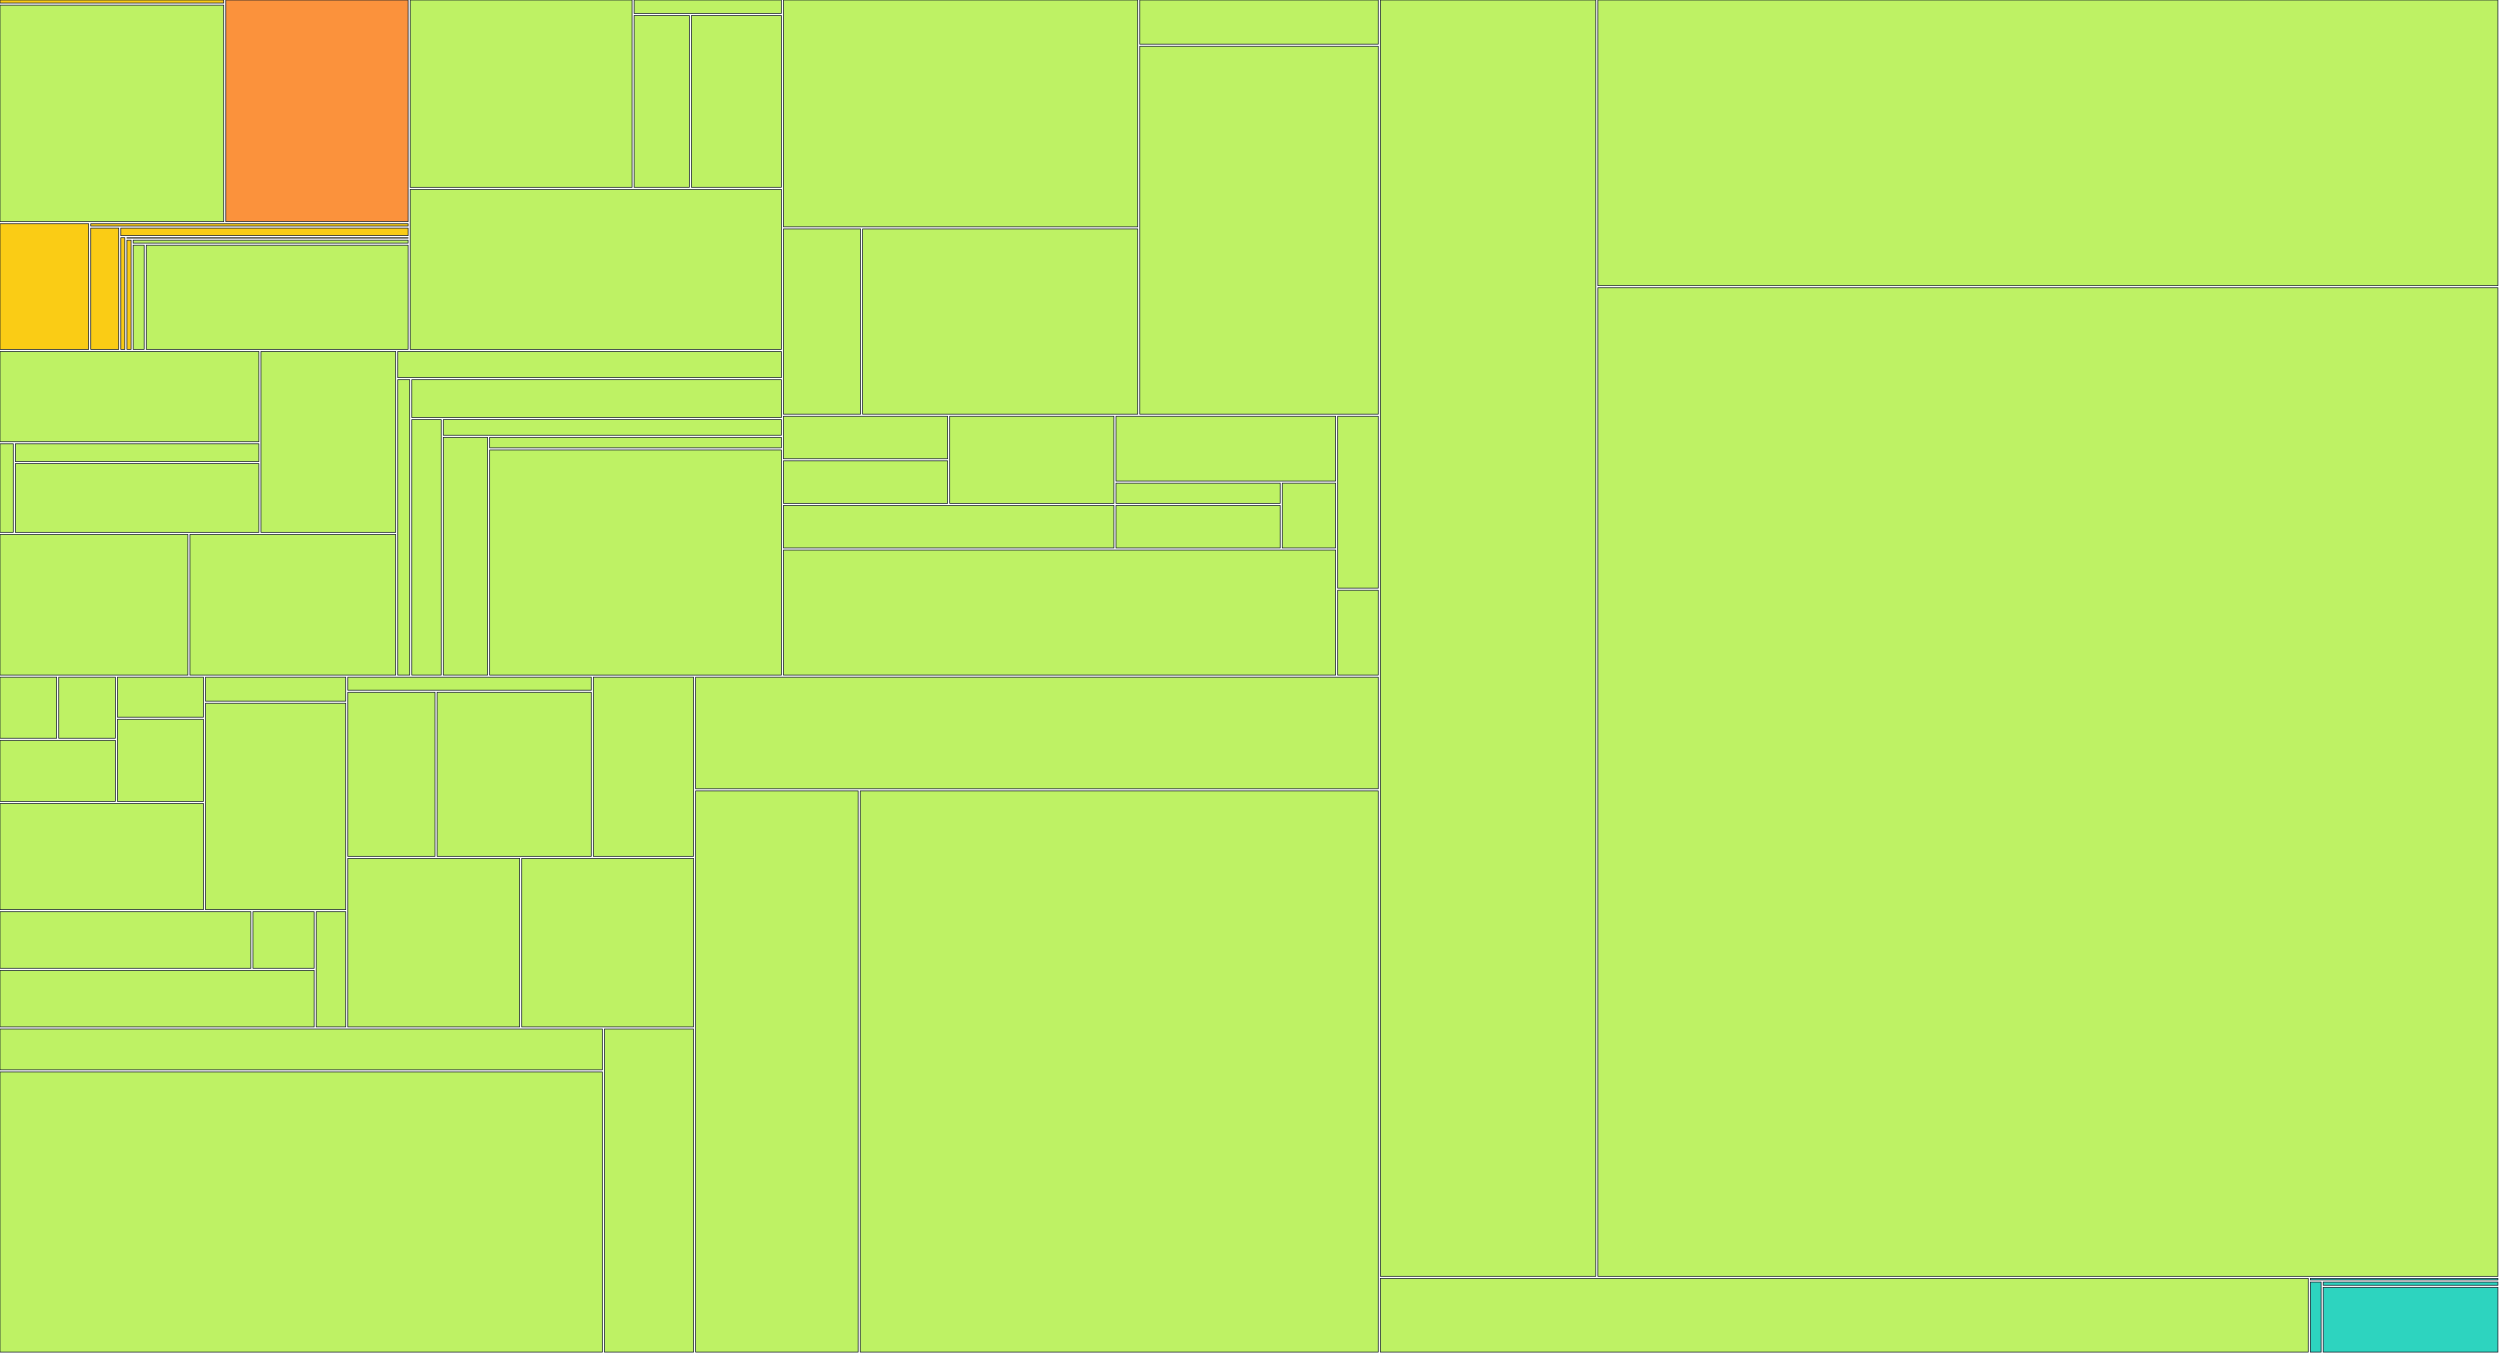
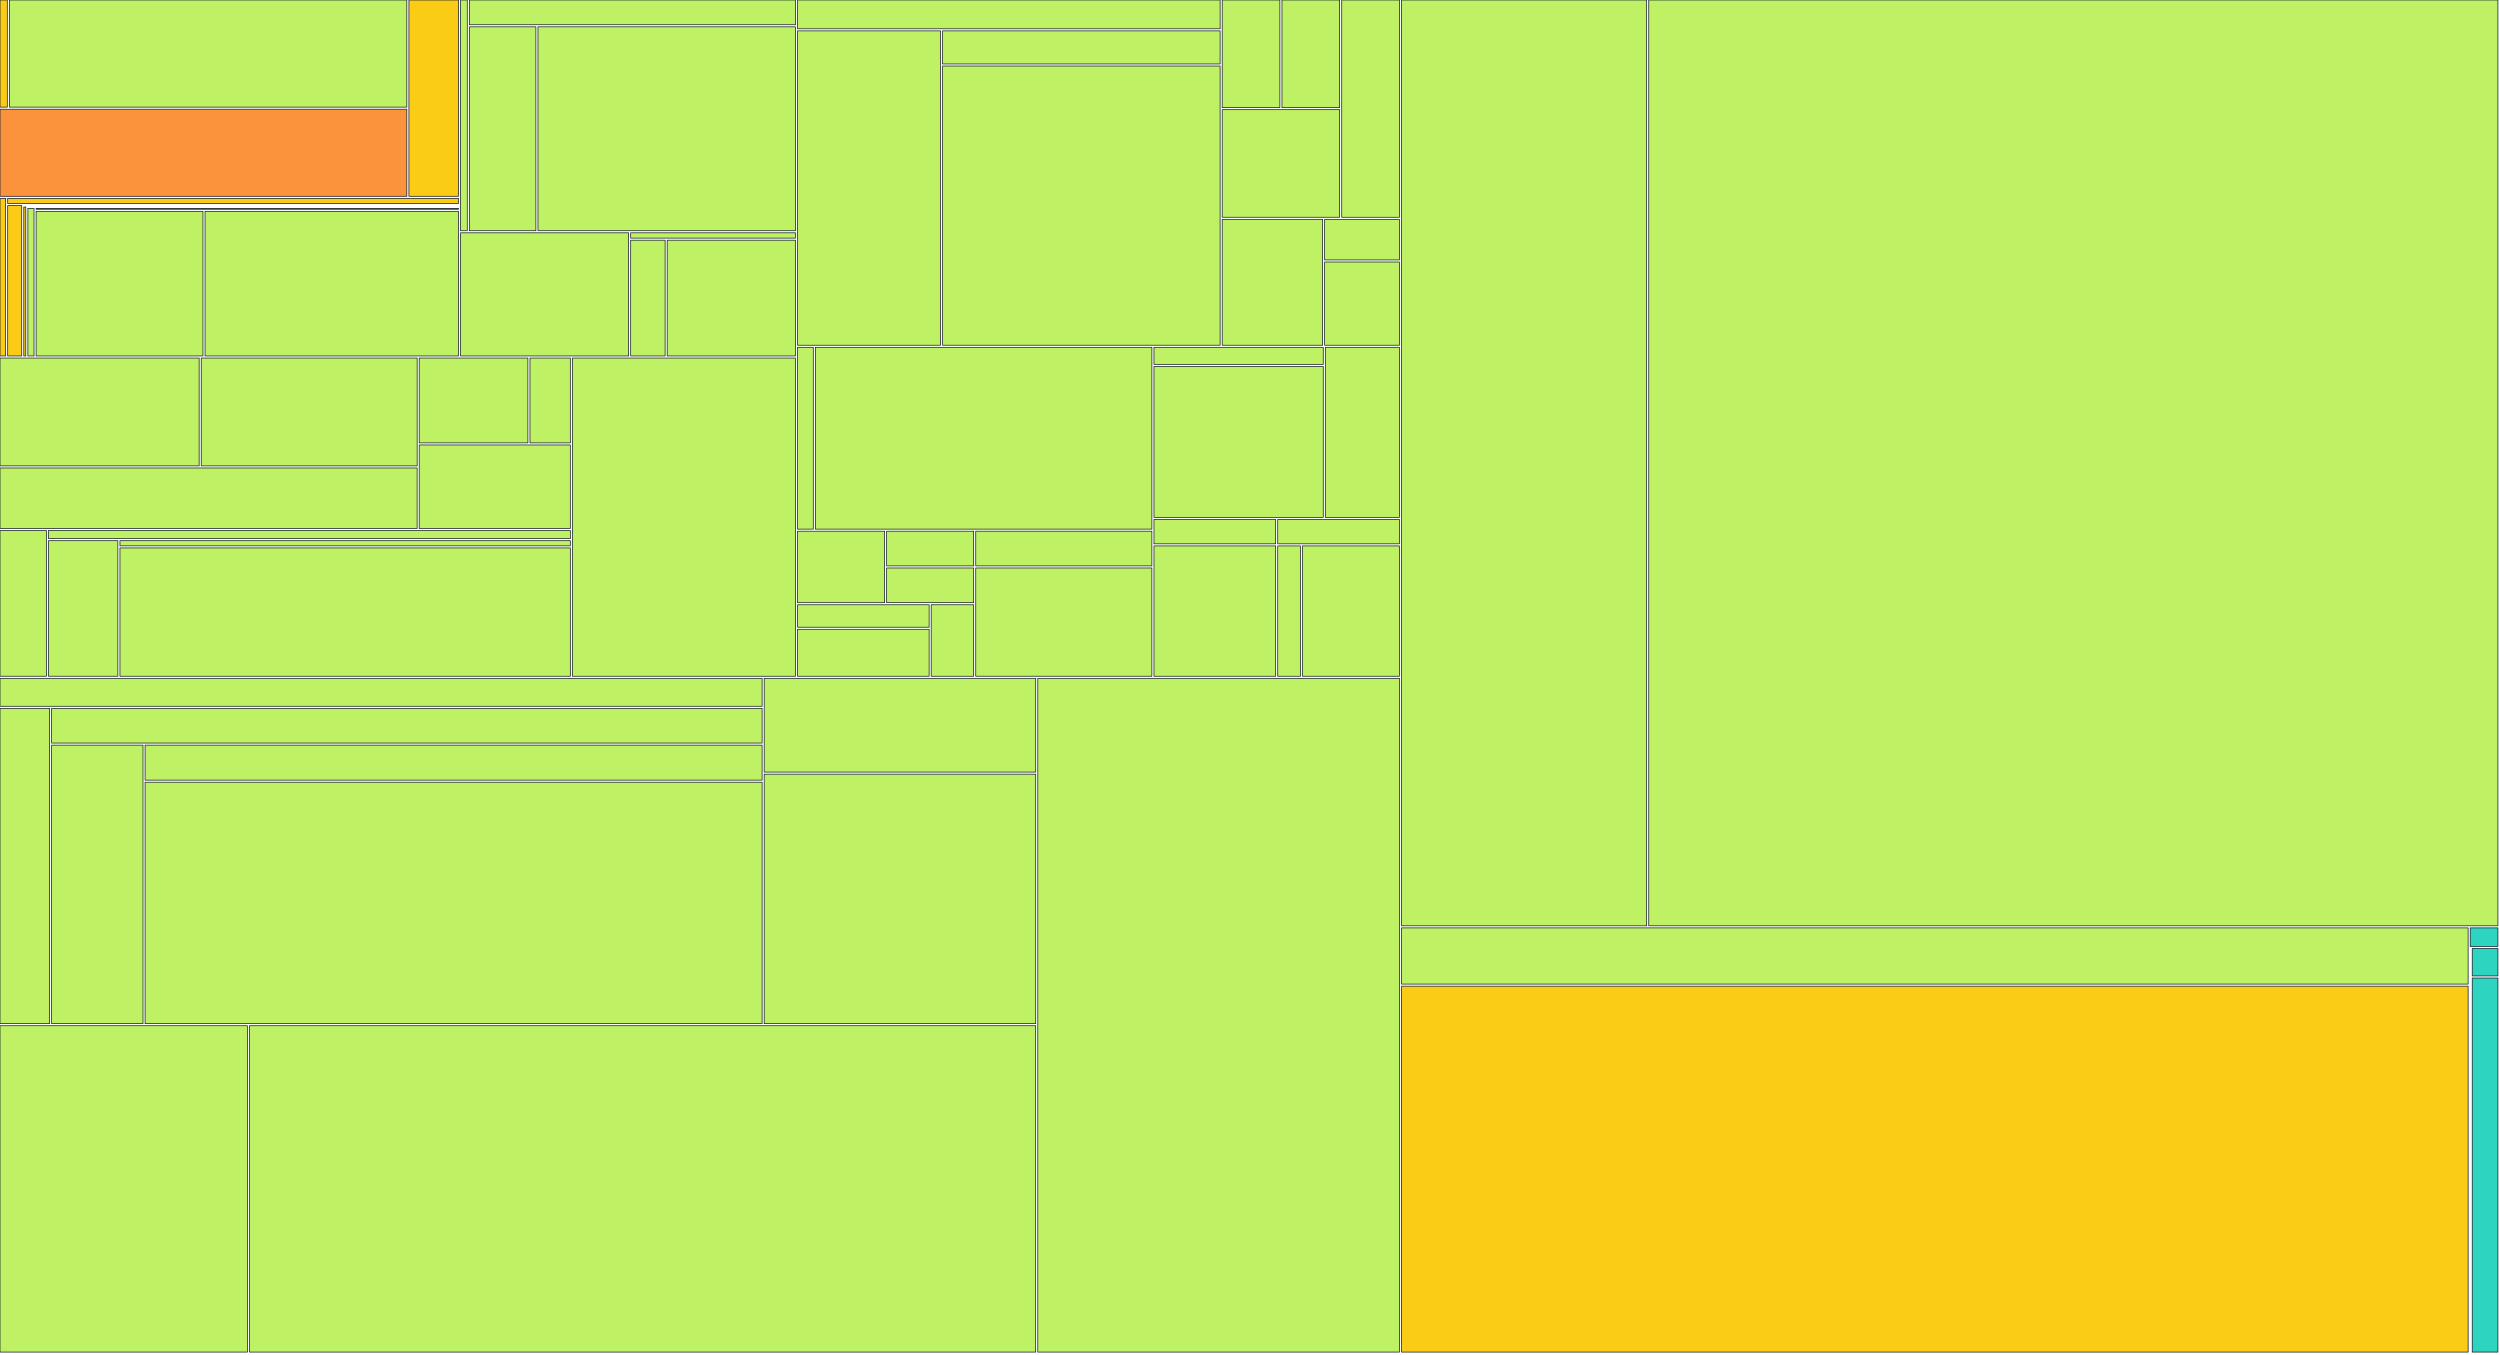
<svg xmlns="http://www.w3.org/2000/svg" width="1200" height="650" viewBox="0 0 1200 650">
  <g>
-     <rect x="0.00" y="0.00" width="107.39" height="1.46" fill="#facc15" stroke="#111827" stroke-width="0.35" />
-   </g>
-   <g>
-     <rect x="0.00" y="2.46" width="107.39" height="103.94" fill="#bef264" stroke="#111827" stroke-width="0.35" />
-   </g>
-   <g>
-     <rect x="108.39" y="0.00" width="87.50" height="106.40" fill="#fb923c" stroke="#111827" stroke-width="0.35" />
-   </g>
-   <g>
-     <rect x="0.00" y="107.40" width="42.56" height="60.30" fill="#facc15" stroke="#111827" stroke-width="0.35" />
-   </g>
-   <g>
-     <rect x="43.56" y="107.40" width="152.33" height="1.09" fill="#facc15" stroke="#111827" stroke-width="0.35" />
-   </g>
-   <g>
-     <rect x="43.56" y="109.49" width="13.43" height="58.21" fill="#facc15" stroke="#111827" stroke-width="0.35" />
-   </g>
-   <g>
-     <rect x="57.99" y="109.49" width="137.90" height="3.61" fill="#facc15" stroke="#111827" stroke-width="0.35" />
-   </g>
-   <g>
-     <rect x="57.99" y="114.11" width="1.93" height="53.59" fill="#facc15" stroke="#111827" stroke-width="0.35" />
-   </g>
-   <g>
-     <rect x="60.92" y="114.11" width="134.96" height="0.18" fill="#facc15" stroke="#111827" stroke-width="0.35" />
-   </g>
-   <g>
-     <rect x="60.92" y="115.28" width="2.00" height="52.41" fill="#facc15" stroke="#111827" stroke-width="0.35" />
-   </g>
-   <g>
-     <rect x="63.92" y="115.28" width="131.96" height="1.41" fill="#bef264" stroke="#111827" stroke-width="0.35" />
-   </g>
-   <g>
-     <rect x="63.92" y="117.69" width="5.28" height="50.00" fill="#bef264" stroke="#111827" stroke-width="0.35" />
-   </g>
-   <g>
-     <rect x="70.21" y="117.69" width="125.68" height="50.00" fill="#bef264" stroke="#111827" stroke-width="0.35" />
-   </g>
-   <g>
-     <rect x="196.89" y="0.00" width="106.50" height="89.91" fill="#bef264" stroke="#111827" stroke-width="0.35" />
-   </g>
-   <g>
-     <rect x="304.38" y="0.00" width="70.66" height="6.45" fill="#bef264" stroke="#111827" stroke-width="0.35" />
-   </g>
-   <g>
-     <rect x="304.38" y="7.45" width="26.51" height="82.45" fill="#bef264" stroke="#111827" stroke-width="0.35" />
-   </g>
-   <g>
-     <rect x="331.90" y="7.45" width="43.15" height="82.45" fill="#bef264" stroke="#111827" stroke-width="0.35" />
-   </g>
-   <g>
-     <rect x="196.89" y="90.91" width="178.16" height="76.79" fill="#bef264" stroke="#111827" stroke-width="0.35" />
-   </g>
-   <g>
-     <rect x="0.00" y="168.70" width="124.26" height="43.34" fill="#bef264" stroke="#111827" stroke-width="0.35" />
-   </g>
-   <g>
-     <rect x="0.00" y="213.03" width="6.37" height="42.48" fill="#bef264" stroke="#111827" stroke-width="0.35" />
-   </g>
-   <g>
-     <rect x="7.37" y="213.03" width="116.89" height="8.51" fill="#bef264" stroke="#111827" stroke-width="0.35" />
-   </g>
-   <g>
-     <rect x="7.37" y="222.55" width="116.89" height="32.97" fill="#bef264" stroke="#111827" stroke-width="0.35" />
-   </g>
-   <g>
-     <rect x="125.26" y="168.70" width="64.67" height="86.82" fill="#bef264" stroke="#111827" stroke-width="0.35" />
-   </g>
-   <g>
-     <rect x="0.00" y="256.52" width="90.18" height="67.52" fill="#bef264" stroke="#111827" stroke-width="0.35" />
-   </g>
-   <g>
-     <rect x="91.18" y="256.52" width="98.75" height="67.52" fill="#bef264" stroke="#111827" stroke-width="0.35" />
-   </g>
-   <g>
-     <rect x="190.93" y="168.70" width="184.12" height="12.56" fill="#bef264" stroke="#111827" stroke-width="0.35" />
-   </g>
-   <g>
-     <rect x="190.93" y="182.25" width="5.73" height="141.79" fill="#bef264" stroke="#111827" stroke-width="0.35" />
-   </g>
-   <g>
-     <rect x="197.66" y="182.25" width="177.39" height="18.16" fill="#bef264" stroke="#111827" stroke-width="0.35" />
-   </g>
-   <g>
-     <rect x="197.66" y="201.41" width="14.12" height="122.63" fill="#bef264" stroke="#111827" stroke-width="0.35" />
-   </g>
-   <g>
-     <rect x="212.78" y="201.41" width="162.27" height="7.50" fill="#bef264" stroke="#111827" stroke-width="0.35" />
-   </g>
-   <g>
-     <rect x="212.78" y="209.92" width="21.26" height="114.12" fill="#bef264" stroke="#111827" stroke-width="0.35" />
-   </g>
-   <g>
-     <rect x="235.04" y="209.92" width="140.01" height="5.06" fill="#bef264" stroke="#111827" stroke-width="0.35" />
-   </g>
-   <g>
-     <rect x="235.04" y="215.98" width="140.01" height="108.07" fill="#bef264" stroke="#111827" stroke-width="0.35" />
-   </g>
-   <g>
-     <rect x="376.05" y="0.00" width="170.05" height="108.89" fill="#bef264" stroke="#111827" stroke-width="0.35" />
-   </g>
-   <g>
-     <rect x="376.05" y="109.89" width="37.01" height="88.91" fill="#bef264" stroke="#111827" stroke-width="0.35" />
-   </g>
-   <g>
-     <rect x="414.06" y="109.89" width="132.04" height="88.91" fill="#bef264" stroke="#111827" stroke-width="0.35" />
-   </g>
-   <g>
-     <rect x="547.10" y="0.00" width="114.46" height="21.20" fill="#bef264" stroke="#111827" stroke-width="0.35" />
-   </g>
-   <g>
-     <rect x="547.10" y="22.20" width="114.46" height="176.60" fill="#bef264" stroke="#111827" stroke-width="0.35" />
-   </g>
-   <g>
-     <rect x="376.05" y="199.80" width="78.81" height="20.41" fill="#bef264" stroke="#111827" stroke-width="0.35" />
-   </g>
-   <g>
-     <rect x="376.05" y="221.20" width="78.81" height="20.41" fill="#bef264" stroke="#111827" stroke-width="0.35" />
-   </g>
-   <g>
-     <rect x="455.86" y="199.80" width="78.81" height="41.82" fill="#bef264" stroke="#111827" stroke-width="0.35" />
-   </g>
-   <g>
-     <rect x="376.05" y="242.61" width="158.63" height="20.41" fill="#bef264" stroke="#111827" stroke-width="0.35" />
-   </g>
-   <g>
-     <rect x="535.68" y="199.80" width="105.42" height="31.11" fill="#bef264" stroke="#111827" stroke-width="0.35" />
-   </g>
-   <g>
-     <rect x="535.68" y="231.91" width="78.81" height="9.70" fill="#bef264" stroke="#111827" stroke-width="0.35" />
-   </g>
-   <g>
-     <rect x="535.68" y="242.61" width="78.81" height="20.41" fill="#bef264" stroke="#111827" stroke-width="0.35" />
-   </g>
-   <g>
-     <rect x="615.49" y="231.91" width="25.60" height="31.11" fill="#bef264" stroke="#111827" stroke-width="0.35" />
-   </g>
-   <g>
-     <rect x="376.05" y="264.02" width="265.05" height="60.02" fill="#bef264" stroke="#111827" stroke-width="0.35" />
-   </g>
-   <g>
-     <rect x="642.09" y="199.80" width="19.47" height="82.50" fill="#bef264" stroke="#111827" stroke-width="0.35" />
-   </g>
-   <g>
-     <rect x="642.09" y="283.29" width="19.47" height="40.75" fill="#bef264" stroke="#111827" stroke-width="0.35" />
-   </g>
-   <g>
-     <rect x="0.00" y="325.04" width="27.19" height="29.31" fill="#bef264" stroke="#111827" stroke-width="0.35" />
-   </g>
-   <g>
-     <rect x="28.19" y="325.04" width="27.19" height="29.31" fill="#bef264" stroke="#111827" stroke-width="0.35" />
-   </g>
-   <g>
-     <rect x="0.00" y="355.35" width="55.37" height="29.31" fill="#bef264" stroke="#111827" stroke-width="0.35" />
-   </g>
-   <g>
-     <rect x="56.37" y="325.04" width="41.28" height="19.21" fill="#bef264" stroke="#111827" stroke-width="0.35" />
-   </g>
-   <g>
-     <rect x="56.37" y="345.25" width="41.28" height="39.41" fill="#bef264" stroke="#111827" stroke-width="0.35" />
-   </g>
-   <g>
-     <rect x="0.00" y="385.66" width="97.65" height="50.96" fill="#bef264" stroke="#111827" stroke-width="0.35" />
-   </g>
-   <g>
-     <rect x="98.65" y="325.04" width="67.30" height="11.51" fill="#bef264" stroke="#111827" stroke-width="0.35" />
-   </g>
-   <g>
-     <rect x="98.65" y="337.55" width="67.30" height="99.08" fill="#bef264" stroke="#111827" stroke-width="0.35" />
-   </g>
-   <g>
-     <rect x="0.00" y="437.62" width="120.42" height="27.15" fill="#bef264" stroke="#111827" stroke-width="0.35" />
-   </g>
-   <g>
-     <rect x="121.42" y="437.62" width="29.36" height="27.15" fill="#bef264" stroke="#111827" stroke-width="0.35" />
-   </g>
-   <g>
-     <rect x="0.00" y="465.77" width="150.78" height="27.15" fill="#bef264" stroke="#111827" stroke-width="0.35" />
-   </g>
-   <g>
-     <rect x="151.78" y="437.62" width="14.18" height="55.29" fill="#bef264" stroke="#111827" stroke-width="0.35" />
-   </g>
-   <g>
-     <rect x="166.95" y="325.04" width="116.85" height="6.25" fill="#bef264" stroke="#111827" stroke-width="0.35" />
-   </g>
-   <g>
-     <rect x="166.95" y="332.29" width="41.85" height="78.75" fill="#bef264" stroke="#111827" stroke-width="0.35" />
-   </g>
-   <g>
-     <rect x="209.81" y="332.29" width="74.00" height="78.75" fill="#bef264" stroke="#111827" stroke-width="0.35" />
-   </g>
-   <g>
-     <rect x="284.80" y="325.04" width="48.10" height="86.00" fill="#bef264" stroke="#111827" stroke-width="0.35" />
-   </g>
-   <g>
-     <rect x="166.95" y="412.04" width="82.48" height="80.88" fill="#bef264" stroke="#111827" stroke-width="0.35" />
-   </g>
-   <g>
-     <rect x="250.43" y="412.04" width="82.48" height="80.88" fill="#bef264" stroke="#111827" stroke-width="0.35" />
-   </g>
-   <g>
-     <rect x="0.00" y="493.92" width="289.12" height="19.61" fill="#bef264" stroke="#111827" stroke-width="0.35" />
-   </g>
-   <g>
-     <rect x="0.00" y="514.53" width="289.12" height="134.47" fill="#bef264" stroke="#111827" stroke-width="0.35" />
-   </g>
-   <g>
-     <rect x="290.12" y="493.92" width="42.79" height="155.08" fill="#bef264" stroke="#111827" stroke-width="0.35" />
-   </g>
-   <g>
-     <rect x="333.91" y="325.04" width="327.65" height="53.59" fill="#bef264" stroke="#111827" stroke-width="0.35" />
-   </g>
-   <g>
-     <rect x="333.91" y="379.63" width="78.00" height="269.37" fill="#bef264" stroke="#111827" stroke-width="0.35" />
-   </g>
-   <g>
-     <rect x="412.91" y="379.63" width="248.65" height="269.37" fill="#bef264" stroke="#111827" stroke-width="0.35" />
-   </g>
-   <g>
-     <rect x="662.56" y="0.00" width="103.43" height="612.63" fill="#bef264" stroke="#111827" stroke-width="0.35" />
-   </g>
-   <g>
-     <rect x="766.98" y="0.00" width="432.02" height="137.12" fill="#bef264" stroke="#111827" stroke-width="0.35" />
-   </g>
-   <g>
-     <rect x="766.98" y="138.12" width="432.02" height="474.52" fill="#bef264" stroke="#111827" stroke-width="0.35" />
-   </g>
-   <g>
-     <rect x="662.56" y="613.63" width="445.40" height="35.37" fill="#bef264" stroke="#111827" stroke-width="0.35" />
-   </g>
-   <g>
-     <rect x="1108.96" y="613.63" width="90.04" height="0.76" fill="#2dd4bf" stroke="#111827" stroke-width="0.35" />
-   </g>
-   <g>
-     <rect x="1108.96" y="615.39" width="5.17" height="33.61" fill="#2dd4bf" stroke="#111827" stroke-width="0.35" />
-   </g>
-   <g>
-     <rect x="1115.13" y="615.39" width="83.87" height="1.52" fill="#2dd4bf" stroke="#111827" stroke-width="0.35" />
-   </g>
-   <g>
-     <rect x="1115.13" y="617.91" width="83.87" height="31.09" fill="#2dd4bf" stroke="#111827" stroke-width="0.35" />
+     <rect x="0.00" y="0.00" width="3.50" height="51.42" fill="#facc15" stroke="#111827" stroke-width="0.35" />
+   </g>
+   <g>
+     <rect x="4.50" y="0.00" width="190.78" height="51.42" fill="#bef264" stroke="#111827" stroke-width="0.35" />
+   </g>
+   <g>
+     <rect x="0.00" y="52.42" width="195.28" height="41.80" fill="#fb923c" stroke="#111827" stroke-width="0.35" />
+   </g>
+   <g>
+     <rect x="196.28" y="0.00" width="23.78" height="94.22" fill="#facc15" stroke="#111827" stroke-width="0.35" />
+   </g>
+   <g>
+     <rect x="0.00" y="95.22" width="2.69" height="75.64" fill="#facc15" stroke="#111827" stroke-width="0.35" />
+   </g>
+   <g>
+     <rect x="3.69" y="95.22" width="216.37" height="2.47" fill="#facc15" stroke="#111827" stroke-width="0.35" />
+   </g>
+   <g>
+     <rect x="3.69" y="98.69" width="6.74" height="72.17" fill="#facc15" stroke="#111827" stroke-width="0.35" />
+   </g>
+   <g>
+     <rect x="11.43" y="98.69" width="208.63" height="0.00" fill="#facc15" stroke="#111827" stroke-width="0.35" />
+   </g>
+   <g>
+     <rect x="11.43" y="99.37" width="0.95" height="71.49" fill="#facc15" stroke="#111827" stroke-width="0.35" />
+   </g>
+   <g>
+     <rect x="13.39" y="99.37" width="206.68" height="0.00" fill="#facc15" stroke="#111827" stroke-width="0.35" />
+   </g>
+   <g>
+     <rect x="13.39" y="100.05" width="2.94" height="70.81" fill="#bef264" stroke="#111827" stroke-width="0.35" />
+   </g>
+   <g>
+     <rect x="17.33" y="100.05" width="202.74" height="0.39" fill="#bef264" stroke="#111827" stroke-width="0.35" />
+   </g>
+   <g>
+     <rect x="17.33" y="101.44" width="80.09" height="69.42" fill="#bef264" stroke="#111827" stroke-width="0.35" />
+   </g>
+   <g>
+     <rect x="98.42" y="101.44" width="121.64" height="69.42" fill="#bef264" stroke="#111827" stroke-width="0.35" />
+   </g>
+   <g>
+     <rect x="221.07" y="0.00" width="3.22" height="110.75" fill="#bef264" stroke="#111827" stroke-width="0.35" />
+   </g>
+   <g>
+     <rect x="225.29" y="0.00" width="156.53" height="11.88" fill="#bef264" stroke="#111827" stroke-width="0.35" />
+   </g>
+   <g>
+     <rect x="225.29" y="12.88" width="31.94" height="97.87" fill="#bef264" stroke="#111827" stroke-width="0.35" />
+   </g>
+   <g>
+     <rect x="258.23" y="12.88" width="123.59" height="97.87" fill="#bef264" stroke="#111827" stroke-width="0.35" />
+   </g>
+   <g>
+     <rect x="221.07" y="111.75" width="80.66" height="59.11" fill="#bef264" stroke="#111827" stroke-width="0.35" />
+   </g>
+   <g>
+     <rect x="302.73" y="111.75" width="79.09" height="2.54" fill="#bef264" stroke="#111827" stroke-width="0.35" />
+   </g>
+   <g>
+     <rect x="302.73" y="115.29" width="16.52" height="55.57" fill="#bef264" stroke="#111827" stroke-width="0.35" />
+   </g>
+   <g>
+     <rect x="320.25" y="115.29" width="61.57" height="55.57" fill="#bef264" stroke="#111827" stroke-width="0.35" />
+   </g>
+   <g>
+     <rect x="0.00" y="171.86" width="95.59" height="51.77" fill="#bef264" stroke="#111827" stroke-width="0.35" />
+   </g>
+   <g>
+     <rect x="96.59" y="171.86" width="103.64" height="51.77" fill="#bef264" stroke="#111827" stroke-width="0.35" />
+   </g>
+   <g>
+     <rect x="0.00" y="224.63" width="200.22" height="29.02" fill="#bef264" stroke="#111827" stroke-width="0.35" />
+   </g>
+   <g>
+     <rect x="201.22" y="171.86" width="52.17" height="40.72" fill="#bef264" stroke="#111827" stroke-width="0.35" />
+   </g>
+   <g>
+     <rect x="254.39" y="171.86" width="19.36" height="40.72" fill="#bef264" stroke="#111827" stroke-width="0.35" />
+   </g>
+   <g>
+     <rect x="201.22" y="213.58" width="72.53" height="40.08" fill="#bef264" stroke="#111827" stroke-width="0.35" />
+   </g>
+   <g>
+     <rect x="0.00" y="254.65" width="22.28" height="69.94" fill="#bef264" stroke="#111827" stroke-width="0.35" />
+   </g>
+   <g>
+     <rect x="23.28" y="254.65" width="250.47" height="3.88" fill="#bef264" stroke="#111827" stroke-width="0.35" />
+   </g>
+   <g>
+     <rect x="23.28" y="259.53" width="33.29" height="65.06" fill="#bef264" stroke="#111827" stroke-width="0.35" />
+   </g>
+   <g>
+     <rect x="57.58" y="259.53" width="216.18" height="2.48" fill="#bef264" stroke="#111827" stroke-width="0.35" />
+   </g>
+   <g>
+     <rect x="57.58" y="263.01" width="216.18" height="61.59" fill="#bef264" stroke="#111827" stroke-width="0.35" />
+   </g>
+   <g>
+     <rect x="274.76" y="171.86" width="107.06" height="152.74" fill="#bef264" stroke="#111827" stroke-width="0.35" />
+   </g>
+   <g>
+     <rect x="382.82" y="0.00" width="202.84" height="13.82" fill="#bef264" stroke="#111827" stroke-width="0.35" />
+   </g>
+   <g>
+     <rect x="382.82" y="14.82" width="68.60" height="150.89" fill="#bef264" stroke="#111827" stroke-width="0.35" />
+   </g>
+   <g>
+     <rect x="452.42" y="14.82" width="133.23" height="15.88" fill="#bef264" stroke="#111827" stroke-width="0.35" />
+   </g>
+   <g>
+     <rect x="452.42" y="31.69" width="133.23" height="134.01" fill="#bef264" stroke="#111827" stroke-width="0.35" />
+   </g>
+   <g>
+     <rect x="586.65" y="0.00" width="27.69" height="51.64" fill="#bef264" stroke="#111827" stroke-width="0.35" />
+   </g>
+   <g>
+     <rect x="615.34" y="0.00" width="27.69" height="51.64" fill="#bef264" stroke="#111827" stroke-width="0.35" />
+   </g>
+   <g>
+     <rect x="586.65" y="52.64" width="56.38" height="51.64" fill="#bef264" stroke="#111827" stroke-width="0.35" />
+   </g>
+   <g>
+     <rect x="644.03" y="0.00" width="27.69" height="104.29" fill="#bef264" stroke="#111827" stroke-width="0.35" />
+   </g>
+   <g>
+     <rect x="586.65" y="105.29" width="48.18" height="60.42" fill="#bef264" stroke="#111827" stroke-width="0.35" />
+   </g>
+   <g>
+     <rect x="635.83" y="105.29" width="35.88" height="19.47" fill="#bef264" stroke="#111827" stroke-width="0.35" />
+   </g>
+   <g>
+     <rect x="635.83" y="125.76" width="35.88" height="39.95" fill="#bef264" stroke="#111827" stroke-width="0.35" />
+   </g>
+   <g>
+     <rect x="382.82" y="166.71" width="7.55" height="87.27" fill="#bef264" stroke="#111827" stroke-width="0.35" />
+   </g>
+   <g>
+     <rect x="391.37" y="166.71" width="161.54" height="87.27" fill="#bef264" stroke="#111827" stroke-width="0.35" />
+   </g>
+   <g>
+     <rect x="382.82" y="254.98" width="41.77" height="34.31" fill="#bef264" stroke="#111827" stroke-width="0.35" />
+   </g>
+   <g>
+     <rect x="425.59" y="254.98" width="41.77" height="16.65" fill="#bef264" stroke="#111827" stroke-width="0.35" />
+   </g>
+   <g>
+     <rect x="425.59" y="272.63" width="41.77" height="16.65" fill="#bef264" stroke="#111827" stroke-width="0.35" />
+   </g>
+   <g>
+     <rect x="382.82" y="290.29" width="63.16" height="10.77" fill="#bef264" stroke="#111827" stroke-width="0.35" />
+   </g>
+   <g>
+     <rect x="382.82" y="302.06" width="63.16" height="22.54" fill="#bef264" stroke="#111827" stroke-width="0.35" />
+   </g>
+   <g>
+     <rect x="446.97" y="290.29" width="20.39" height="34.31" fill="#bef264" stroke="#111827" stroke-width="0.35" />
+   </g>
+   <g>
+     <rect x="468.36" y="254.98" width="84.54" height="16.65" fill="#bef264" stroke="#111827" stroke-width="0.35" />
+   </g>
+   <g>
+     <rect x="468.36" y="272.63" width="84.54" height="51.96" fill="#bef264" stroke="#111827" stroke-width="0.35" />
+   </g>
+   <g>
+     <rect x="553.91" y="166.71" width="81.25" height="8.18" fill="#bef264" stroke="#111827" stroke-width="0.35" />
+   </g>
+   <g>
+     <rect x="553.91" y="175.89" width="81.25" height="72.44" fill="#bef264" stroke="#111827" stroke-width="0.35" />
+   </g>
+   <g>
+     <rect x="636.16" y="166.71" width="35.56" height="81.62" fill="#bef264" stroke="#111827" stroke-width="0.35" />
+   </g>
+   <g>
+     <rect x="553.91" y="249.33" width="58.41" height="11.71" fill="#bef264" stroke="#111827" stroke-width="0.35" />
+   </g>
+   <g>
+     <rect x="553.91" y="262.04" width="58.41" height="62.56" fill="#bef264" stroke="#111827" stroke-width="0.35" />
+   </g>
+   <g>
+     <rect x="613.31" y="249.33" width="58.41" height="11.71" fill="#bef264" stroke="#111827" stroke-width="0.35" />
+   </g>
+   <g>
+     <rect x="613.31" y="262.04" width="10.88" height="62.56" fill="#bef264" stroke="#111827" stroke-width="0.35" />
+   </g>
+   <g>
+     <rect x="625.19" y="262.04" width="46.52" height="62.56" fill="#bef264" stroke="#111827" stroke-width="0.35" />
+   </g>
+   <g>
+     <rect x="0.00" y="325.60" width="365.81" height="13.41" fill="#bef264" stroke="#111827" stroke-width="0.35" />
+   </g>
+   <g>
+     <rect x="0.00" y="340.01" width="23.78" height="151.34" fill="#bef264" stroke="#111827" stroke-width="0.35" />
+   </g>
+   <g>
+     <rect x="24.78" y="340.01" width="341.03" height="16.66" fill="#bef264" stroke="#111827" stroke-width="0.35" />
+   </g>
+   <g>
+     <rect x="24.78" y="357.67" width="43.86" height="133.68" fill="#bef264" stroke="#111827" stroke-width="0.35" />
+   </g>
+   <g>
+     <rect x="69.64" y="357.67" width="296.17" height="16.79" fill="#bef264" stroke="#111827" stroke-width="0.35" />
+   </g>
+   <g>
+     <rect x="69.64" y="375.46" width="296.17" height="115.89" fill="#bef264" stroke="#111827" stroke-width="0.35" />
+   </g>
+   <g>
+     <rect x="366.81" y="325.60" width="130.33" height="45.00" fill="#bef264" stroke="#111827" stroke-width="0.35" />
+   </g>
+   <g>
+     <rect x="366.81" y="371.60" width="130.33" height="119.75" fill="#bef264" stroke="#111827" stroke-width="0.35" />
+   </g>
+   <g>
+     <rect x="0.00" y="492.35" width="118.74" height="156.65" fill="#bef264" stroke="#111827" stroke-width="0.35" />
+   </g>
+   <g>
+     <rect x="119.74" y="492.35" width="377.39" height="156.65" fill="#bef264" stroke="#111827" stroke-width="0.35" />
+   </g>
+   <g>
+     <rect x="498.14" y="325.60" width="173.58" height="323.40" fill="#bef264" stroke="#111827" stroke-width="0.35" />
+   </g>
+   <g>
+     <rect x="672.72" y="0.00" width="117.68" height="444.39" fill="#bef264" stroke="#111827" stroke-width="0.35" />
+   </g>
+   <g>
+     <rect x="791.40" y="0.00" width="407.60" height="444.39" fill="#bef264" stroke="#111827" stroke-width="0.35" />
+   </g>
+   <g>
+     <rect x="672.72" y="445.39" width="511.98" height="26.97" fill="#bef264" stroke="#111827" stroke-width="0.35" />
+   </g>
+   <g>
+     <rect x="672.72" y="473.36" width="511.98" height="175.64" fill="#facc15" stroke="#111827" stroke-width="0.35" />
+   </g>
+   <g>
+     <rect x="1185.70" y="445.39" width="13.30" height="8.90" fill="#2dd4bf" stroke="#111827" stroke-width="0.35" />
+   </g>
+   <g>
+     <rect x="1185.70" y="455.29" width="0.00" height="193.71" fill="#2dd4bf" stroke="#111827" stroke-width="0.35" />
+   </g>
+   <g>
+     <rect x="1186.67" y="455.29" width="12.33" height="13.16" fill="#2dd4bf" stroke="#111827" stroke-width="0.35" />
+   </g>
+   <g>
+     <rect x="1186.67" y="469.45" width="12.33" height="179.55" fill="#2dd4bf" stroke="#111827" stroke-width="0.35" />
  </g>
</svg>
